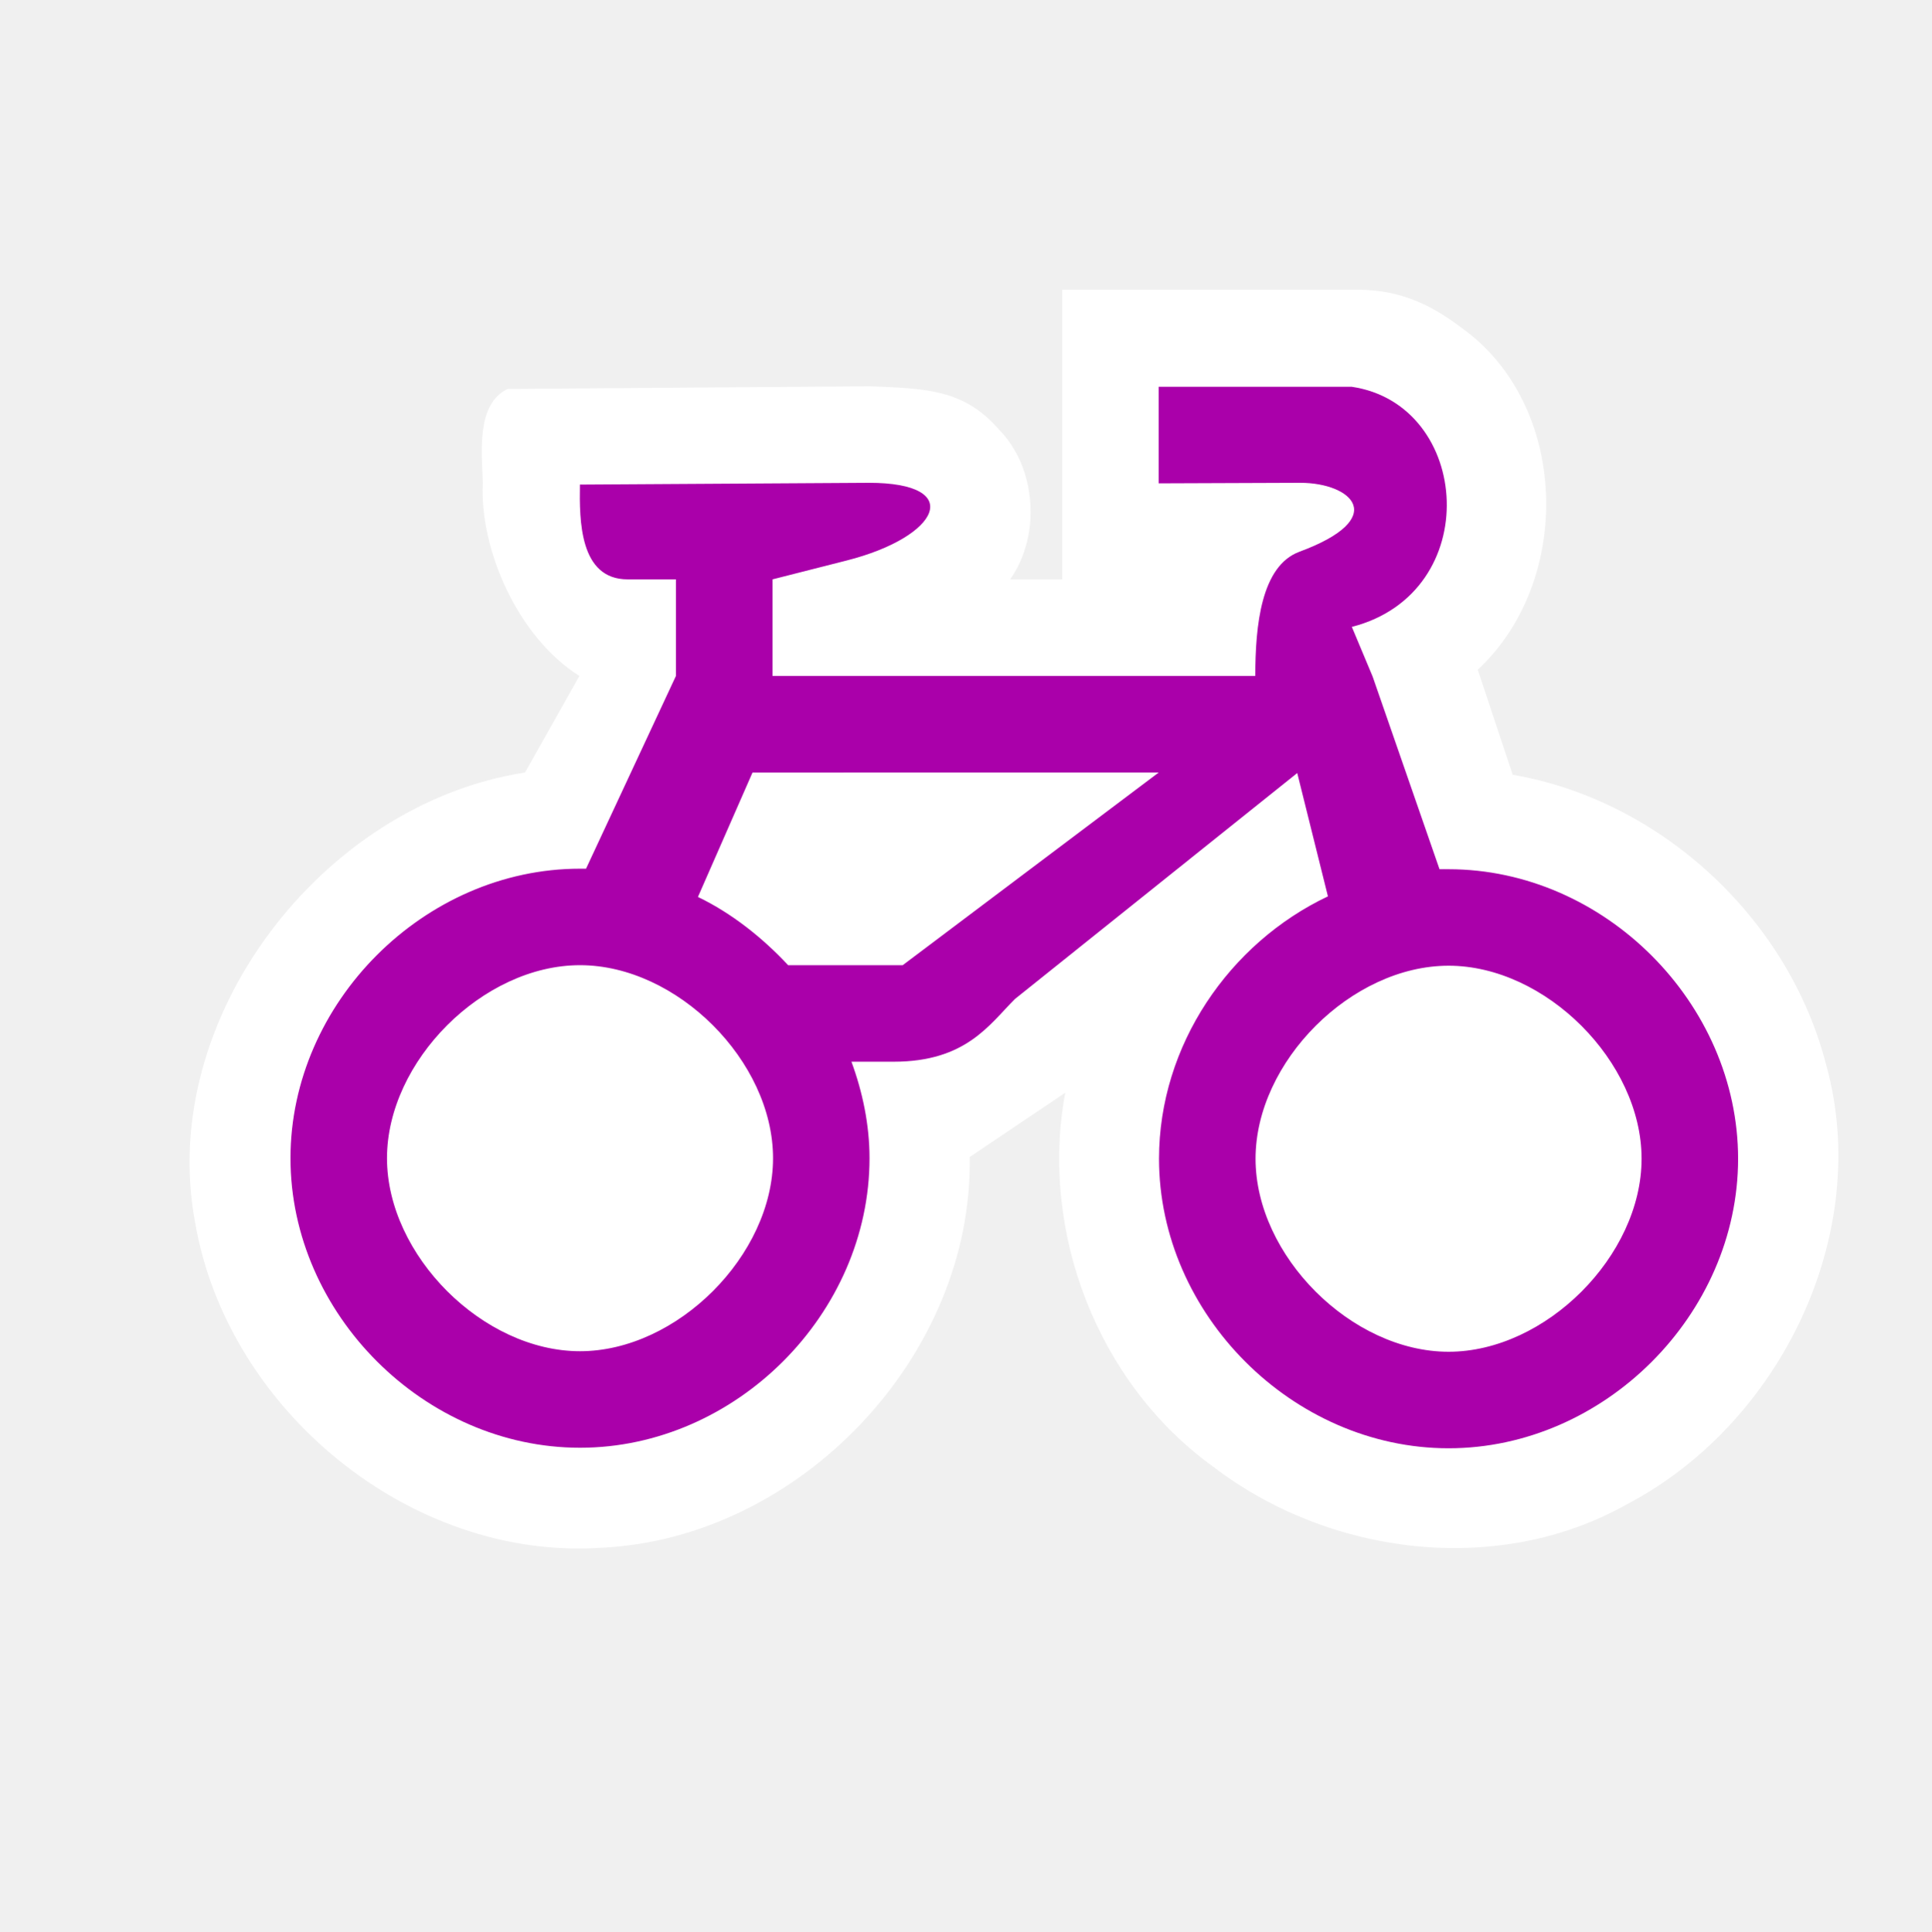
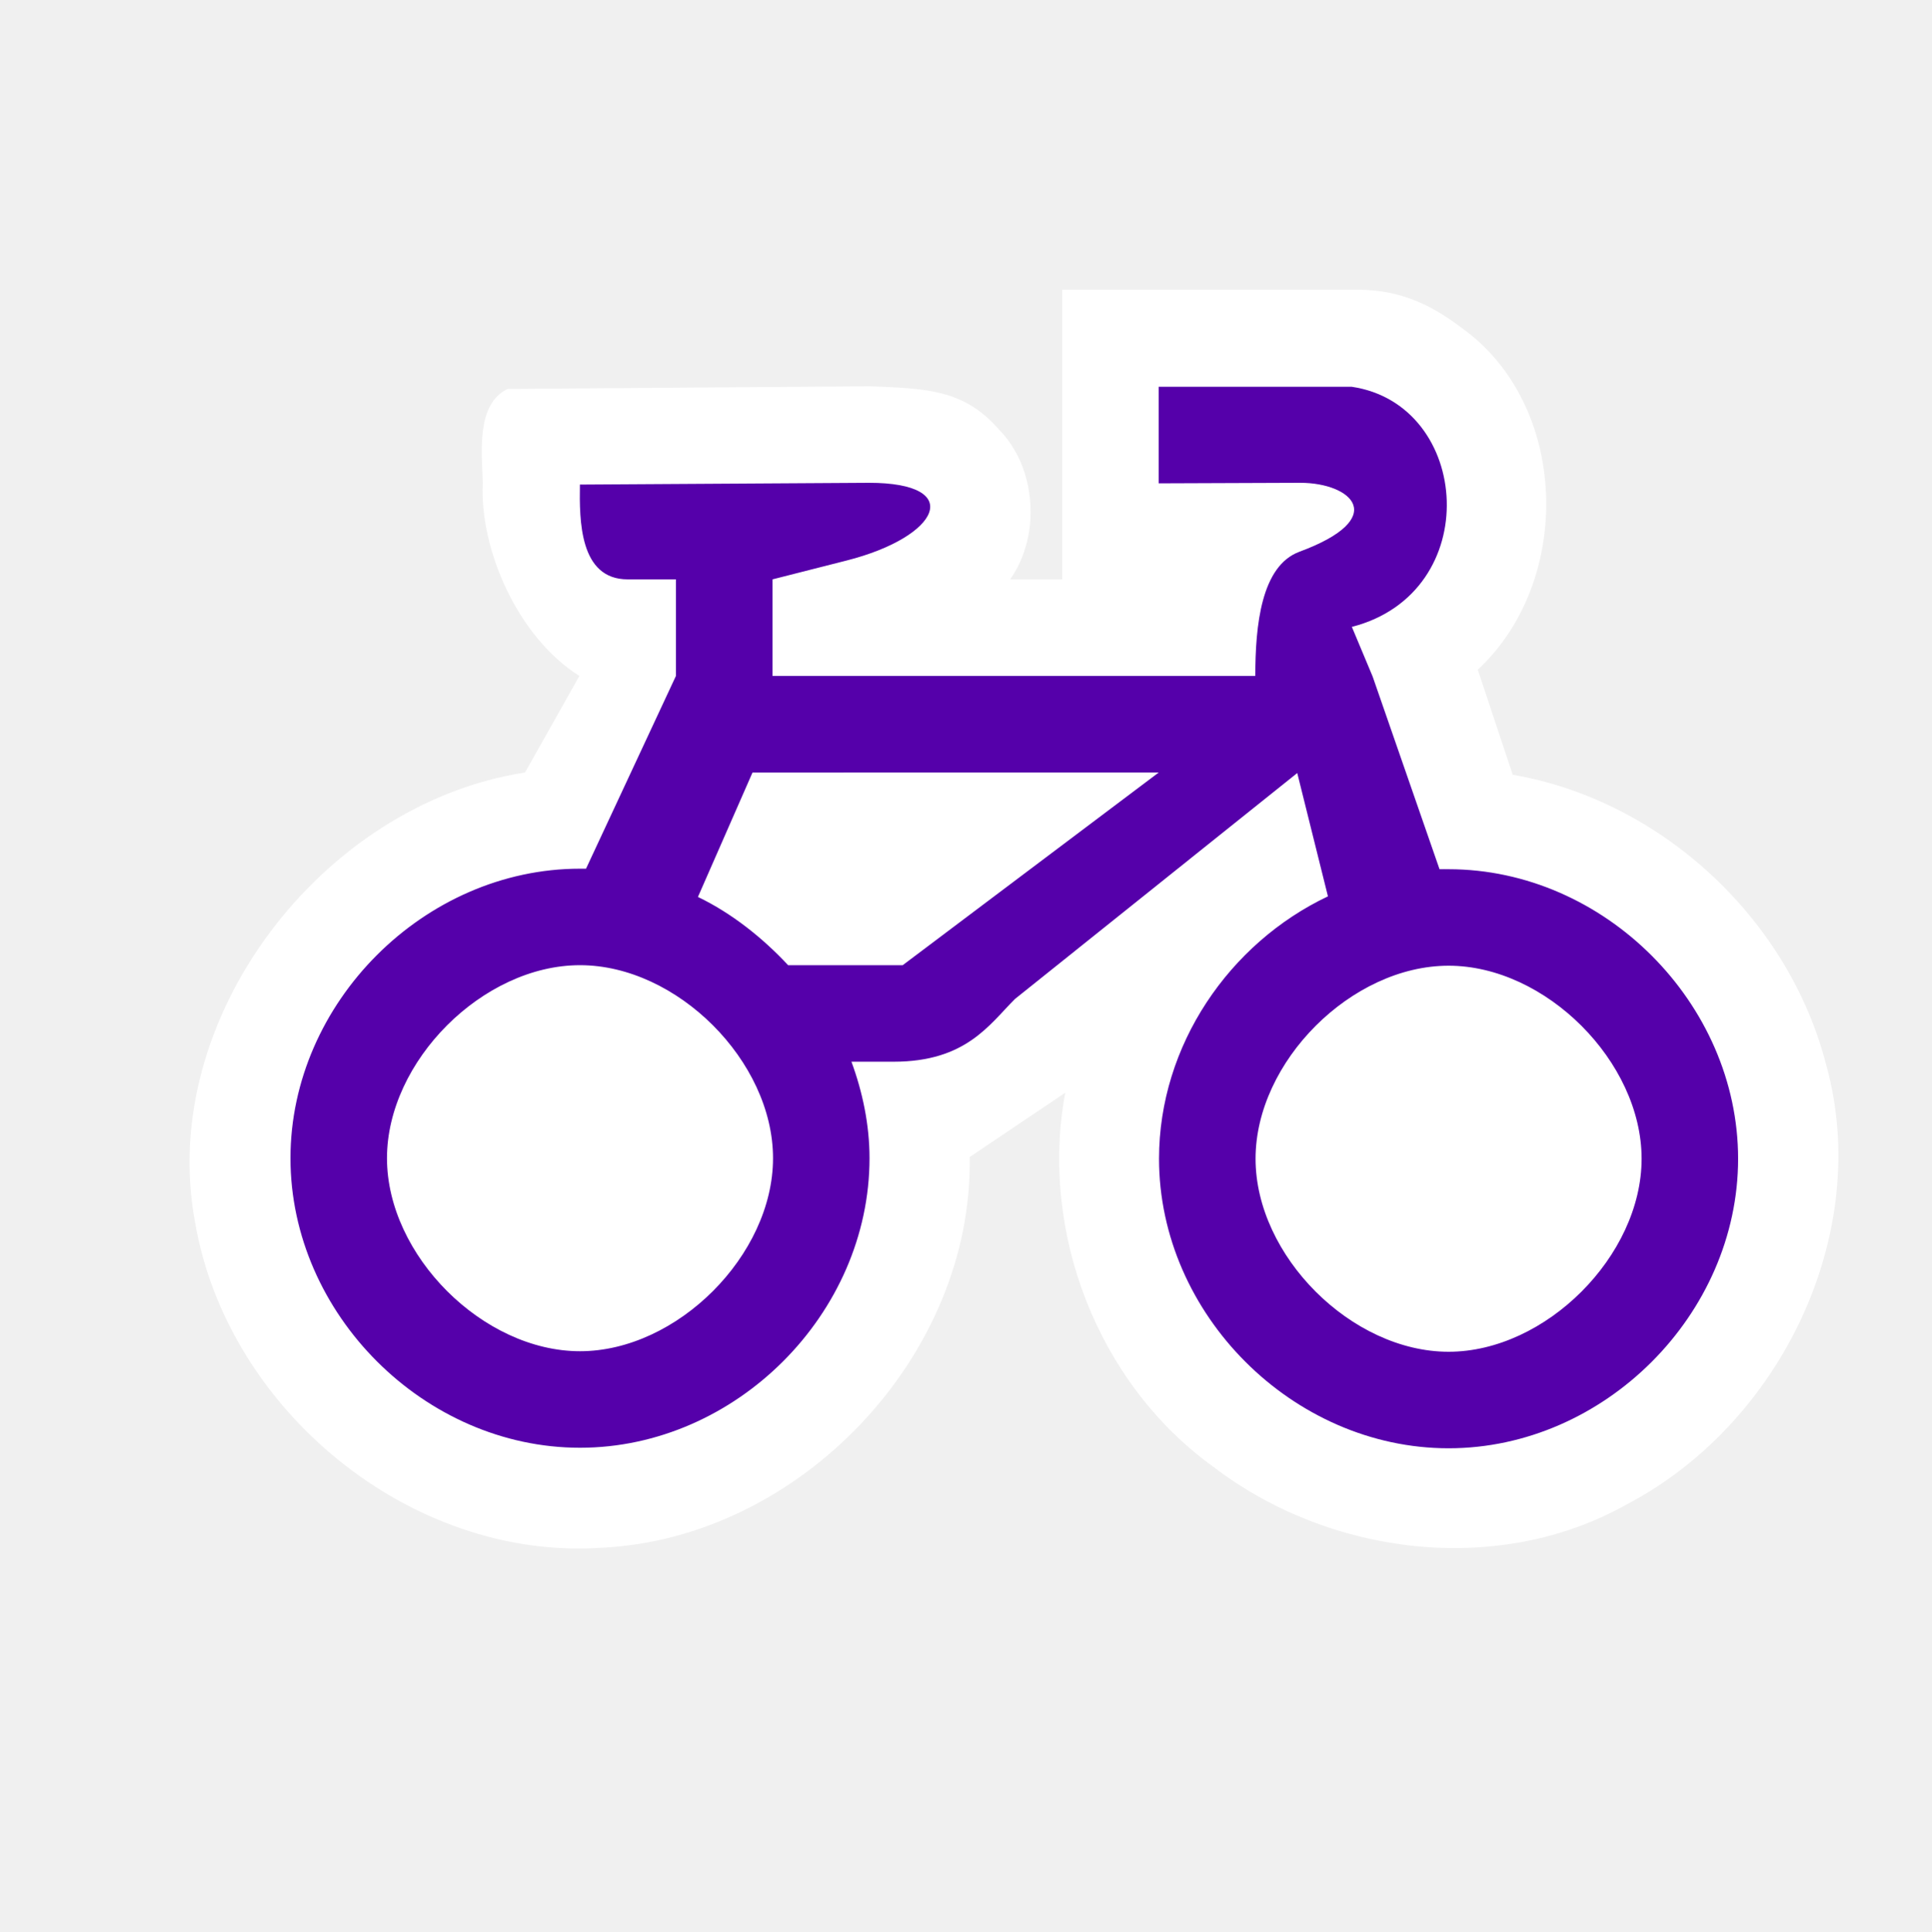
<svg xmlns="http://www.w3.org/2000/svg" height="580" width="580" version="1.0">
  <path d="m406 87h-87v87h-15.623c9.231-12.99 8.022-33.466-3.365-45.006-10.55-12.13-21.91-12.3-39.01-12.99l-108.54 0.805c-9.59 4.59-7.71 19.28-7.46 28.2-1.011 20.234 10.667 46.451 29 58l-16.327 29c-60.976 9.389-110.51 73.952-99.106 135 9.602 56.311 64.62 101.72 122.07 97.828 59.533-2.822 111.64-57.593 110.59-117.35l28.699-19.309c-7.803 41.854 9.808 87.408 44.492 112.36 34.743 26.584 85.271 33.062 124.03 11.336 46.148-24.106 74.124-81.235 59.998-132.13-11.272-43.776-49.522-79.385-94.131-87.059l-10.5-31.56c28.74-26.64 27.6-79.67-5.01-102.78-10.26-7.794-19.84-11.626-32.8-11.34z" fill="#fff" />
-   <path fill="#AA00AA" d="m347.98 116.16v29l42.53-0.16c15.49 0 26.99 10.62-0.25 20.7-11.49 4.25-13.26 22.16-13.26 37.3h-145v-29l22.26-5.66c28.09-7.14 35.72-23.34 6.74-23.34l-86.84 0.53c-0.16 10.71-0.16 28.47 14.35 28.47h14.49v29l-27 57.89c-0.61-0.01-1.2 0-1.81 0-46.73 0-86.956 40.22-86.956 86.95s40.226 86.96 86.956 86.96 86.95-40.23 86.95-86.96c0-10.02-2.08-19.89-5.43-28.98h12.68c21.73 0 28.74-11.16 36.42-18.83l84.79-67.87 9.22 37.04c-29.64 14.05-50.73 44.74-50.73 78.8 0 46.73 40.23 86.96 86.96 86.96s86.95-40.22 86.95-86.95c0-46.74-40.22-86.96-86.96-86.96-0.91 0-1.81-0.03-2.71 0l-20.09-57.88-6.24-14.9c40-10.27 36-66.77-0.02-72.11h-58zm0.02 115.84l-76.89 57.87h-34.42c-7.64-8.2-16.95-15.62-27.08-20.49l16.39-37.37 122-0.01zm-173.81 57.87c29.15 0 57.97 28.82 57.97 57.97s-28.82 57.97-57.97 57.97-57.97-28.82-57.97-57.97 28.82-57.97 57.97-57.97zm260.86 0.16c29.15 0 57.97 28.82 57.97 57.97s-28.82 57.97-57.97 57.97-57.97-28.82-57.97-57.97 28.82-57.97 57.97-57.97z" />
+   <path fill="#5500AA" d="m347.98 116.16v29l42.53-0.16c15.49 0 26.99 10.62-0.25 20.7-11.49 4.25-13.26 22.16-13.26 37.3h-145v-29l22.26-5.66c28.09-7.14 35.72-23.34 6.74-23.34l-86.84 0.53c-0.16 10.71-0.16 28.47 14.35 28.47h14.49v29l-27 57.89c-0.61-0.01-1.2 0-1.81 0-46.73 0-86.956 40.22-86.956 86.95s40.226 86.96 86.956 86.96 86.95-40.23 86.95-86.96c0-10.02-2.08-19.89-5.43-28.98h12.68c21.73 0 28.74-11.16 36.42-18.83l84.79-67.87 9.22 37.04c-29.64 14.05-50.73 44.74-50.73 78.8 0 46.73 40.23 86.96 86.96 86.96s86.95-40.22 86.95-86.95c0-46.74-40.22-86.96-86.96-86.96-0.91 0-1.81-0.03-2.71 0l-20.09-57.88-6.24-14.9c40-10.27 36-66.77-0.02-72.11h-58zm0.02 115.84l-76.89 57.87h-34.42c-7.64-8.2-16.95-15.62-27.08-20.49l16.39-37.37 122-0.01zm-173.81 57.87c29.15 0 57.97 28.82 57.97 57.97s-28.82 57.97-57.97 57.97-57.97-28.82-57.97-57.97 28.82-57.97 57.97-57.97zm260.86 0.16c29.15 0 57.97 28.82 57.97 57.97s-28.82 57.97-57.97 57.97-57.97-28.82-57.97-57.97 28.82-57.97 57.97-57.97z" />
</svg>
